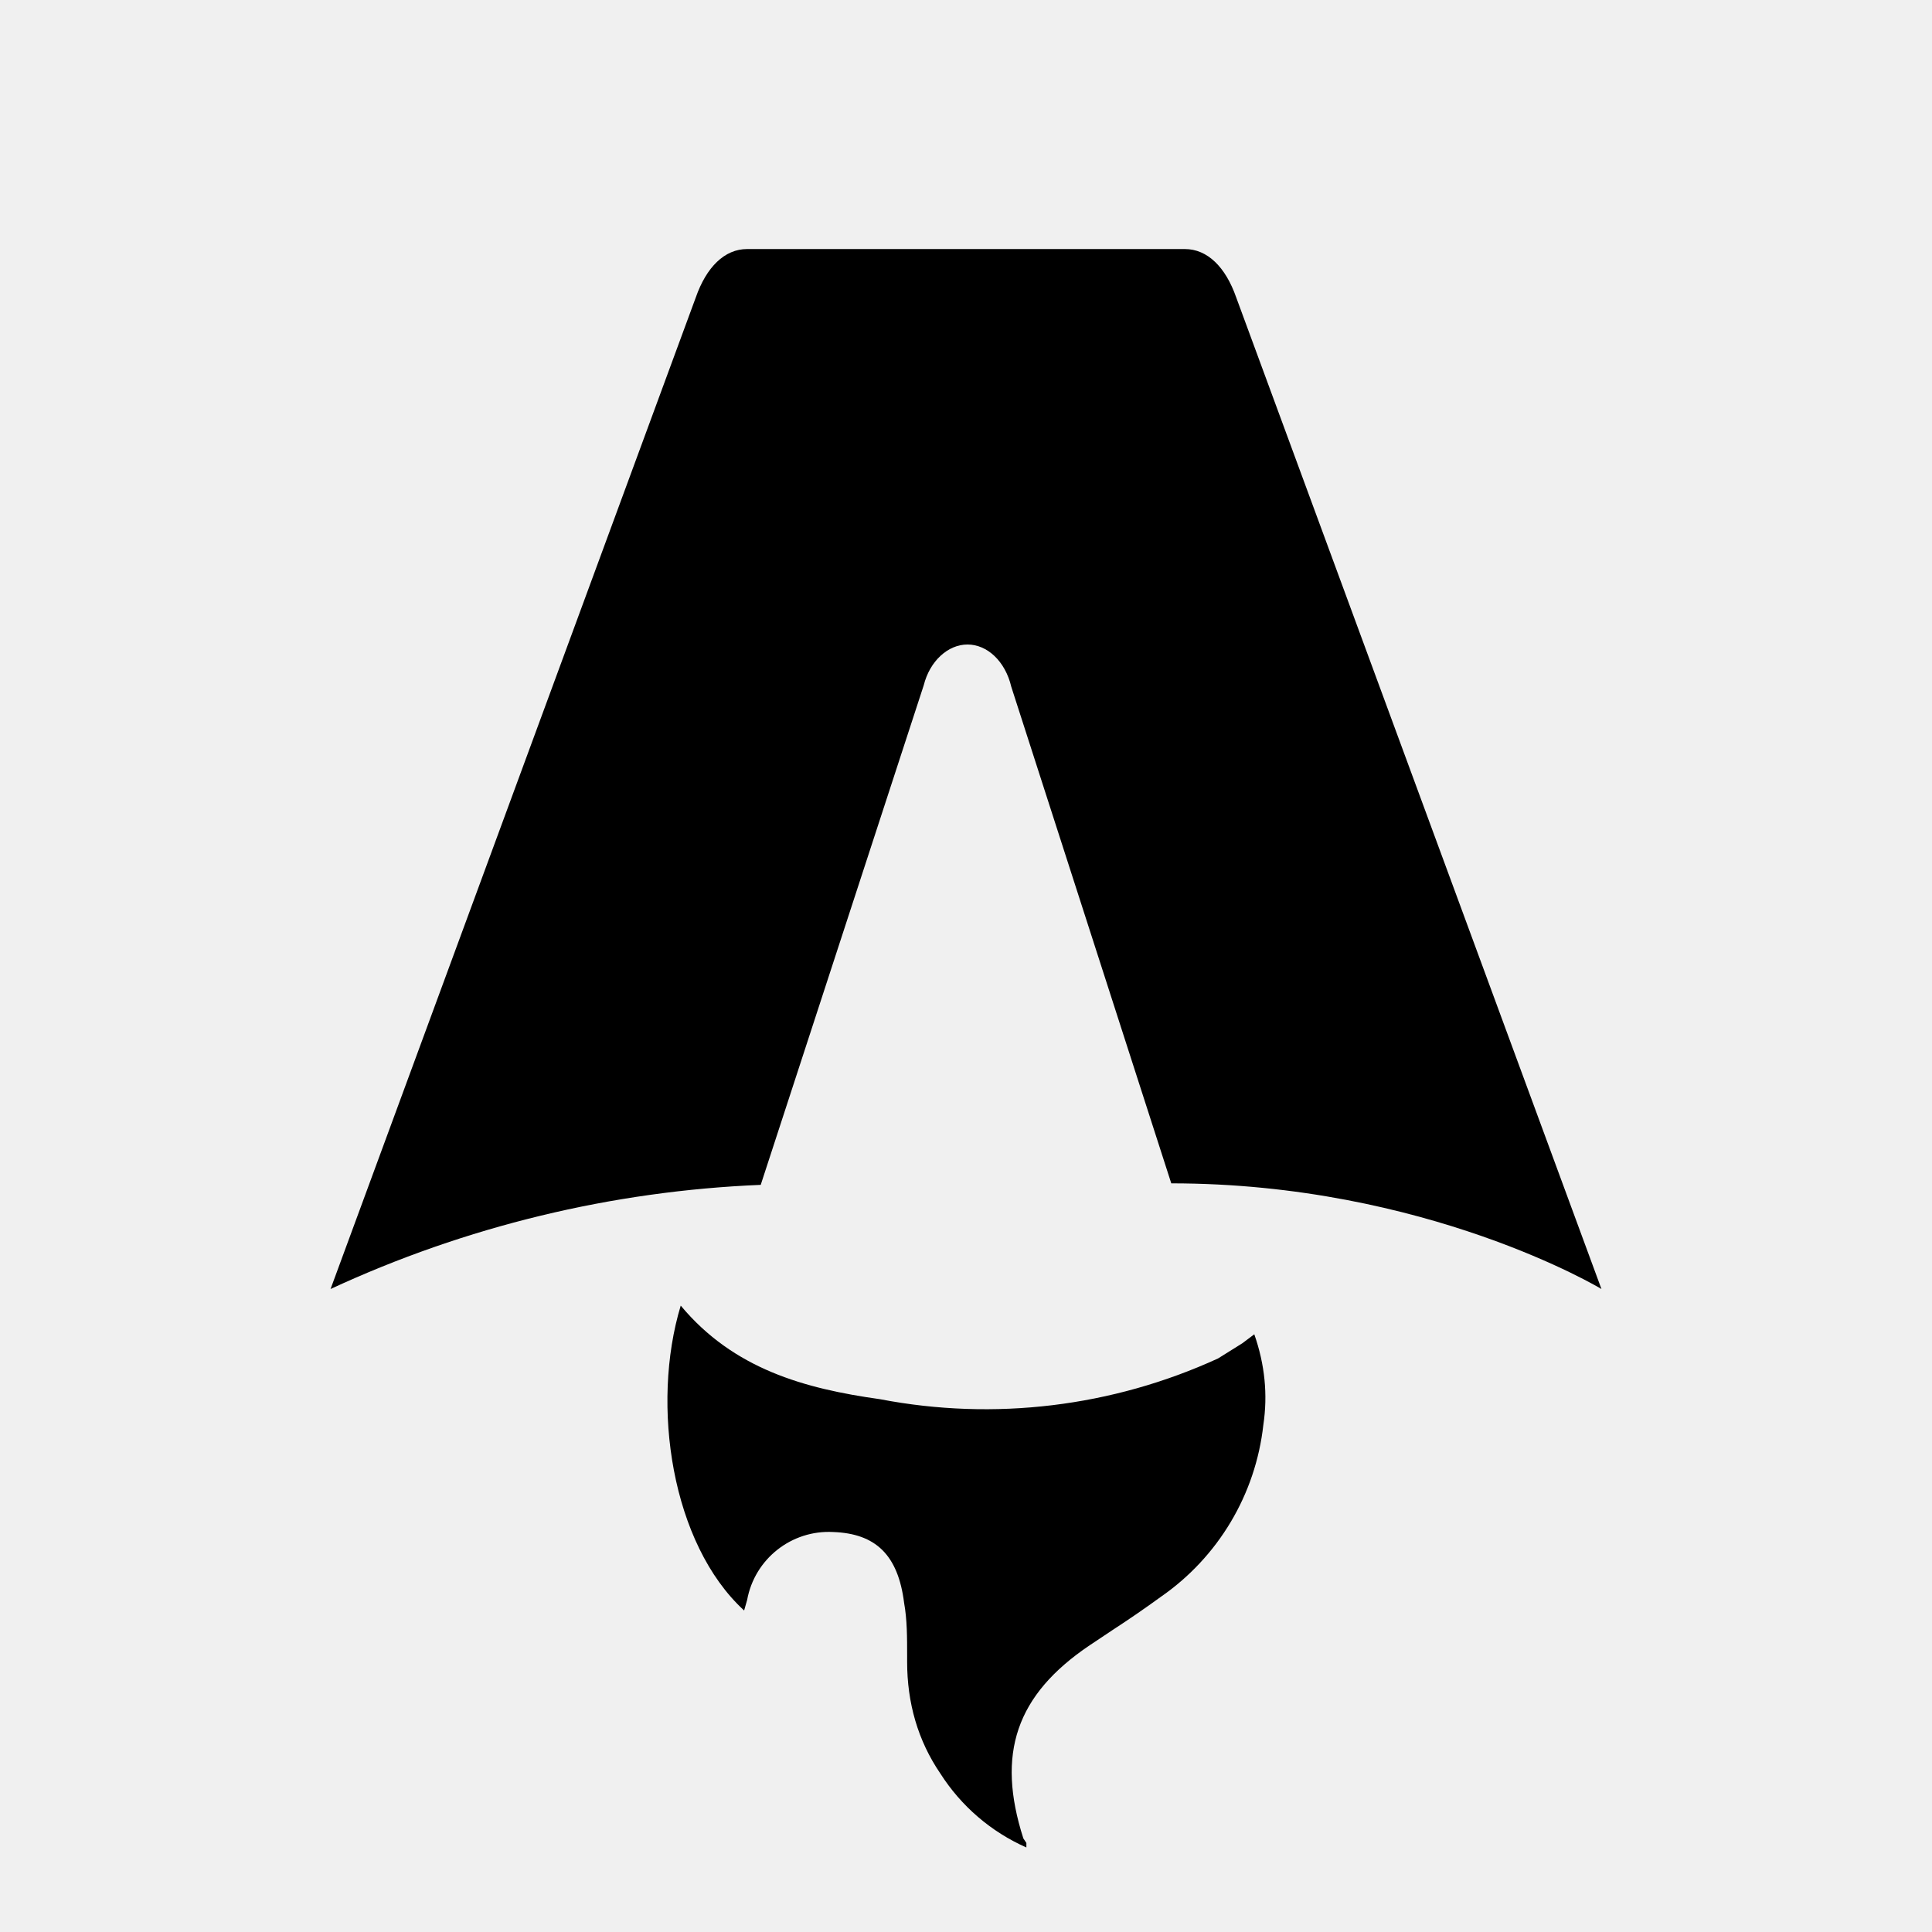
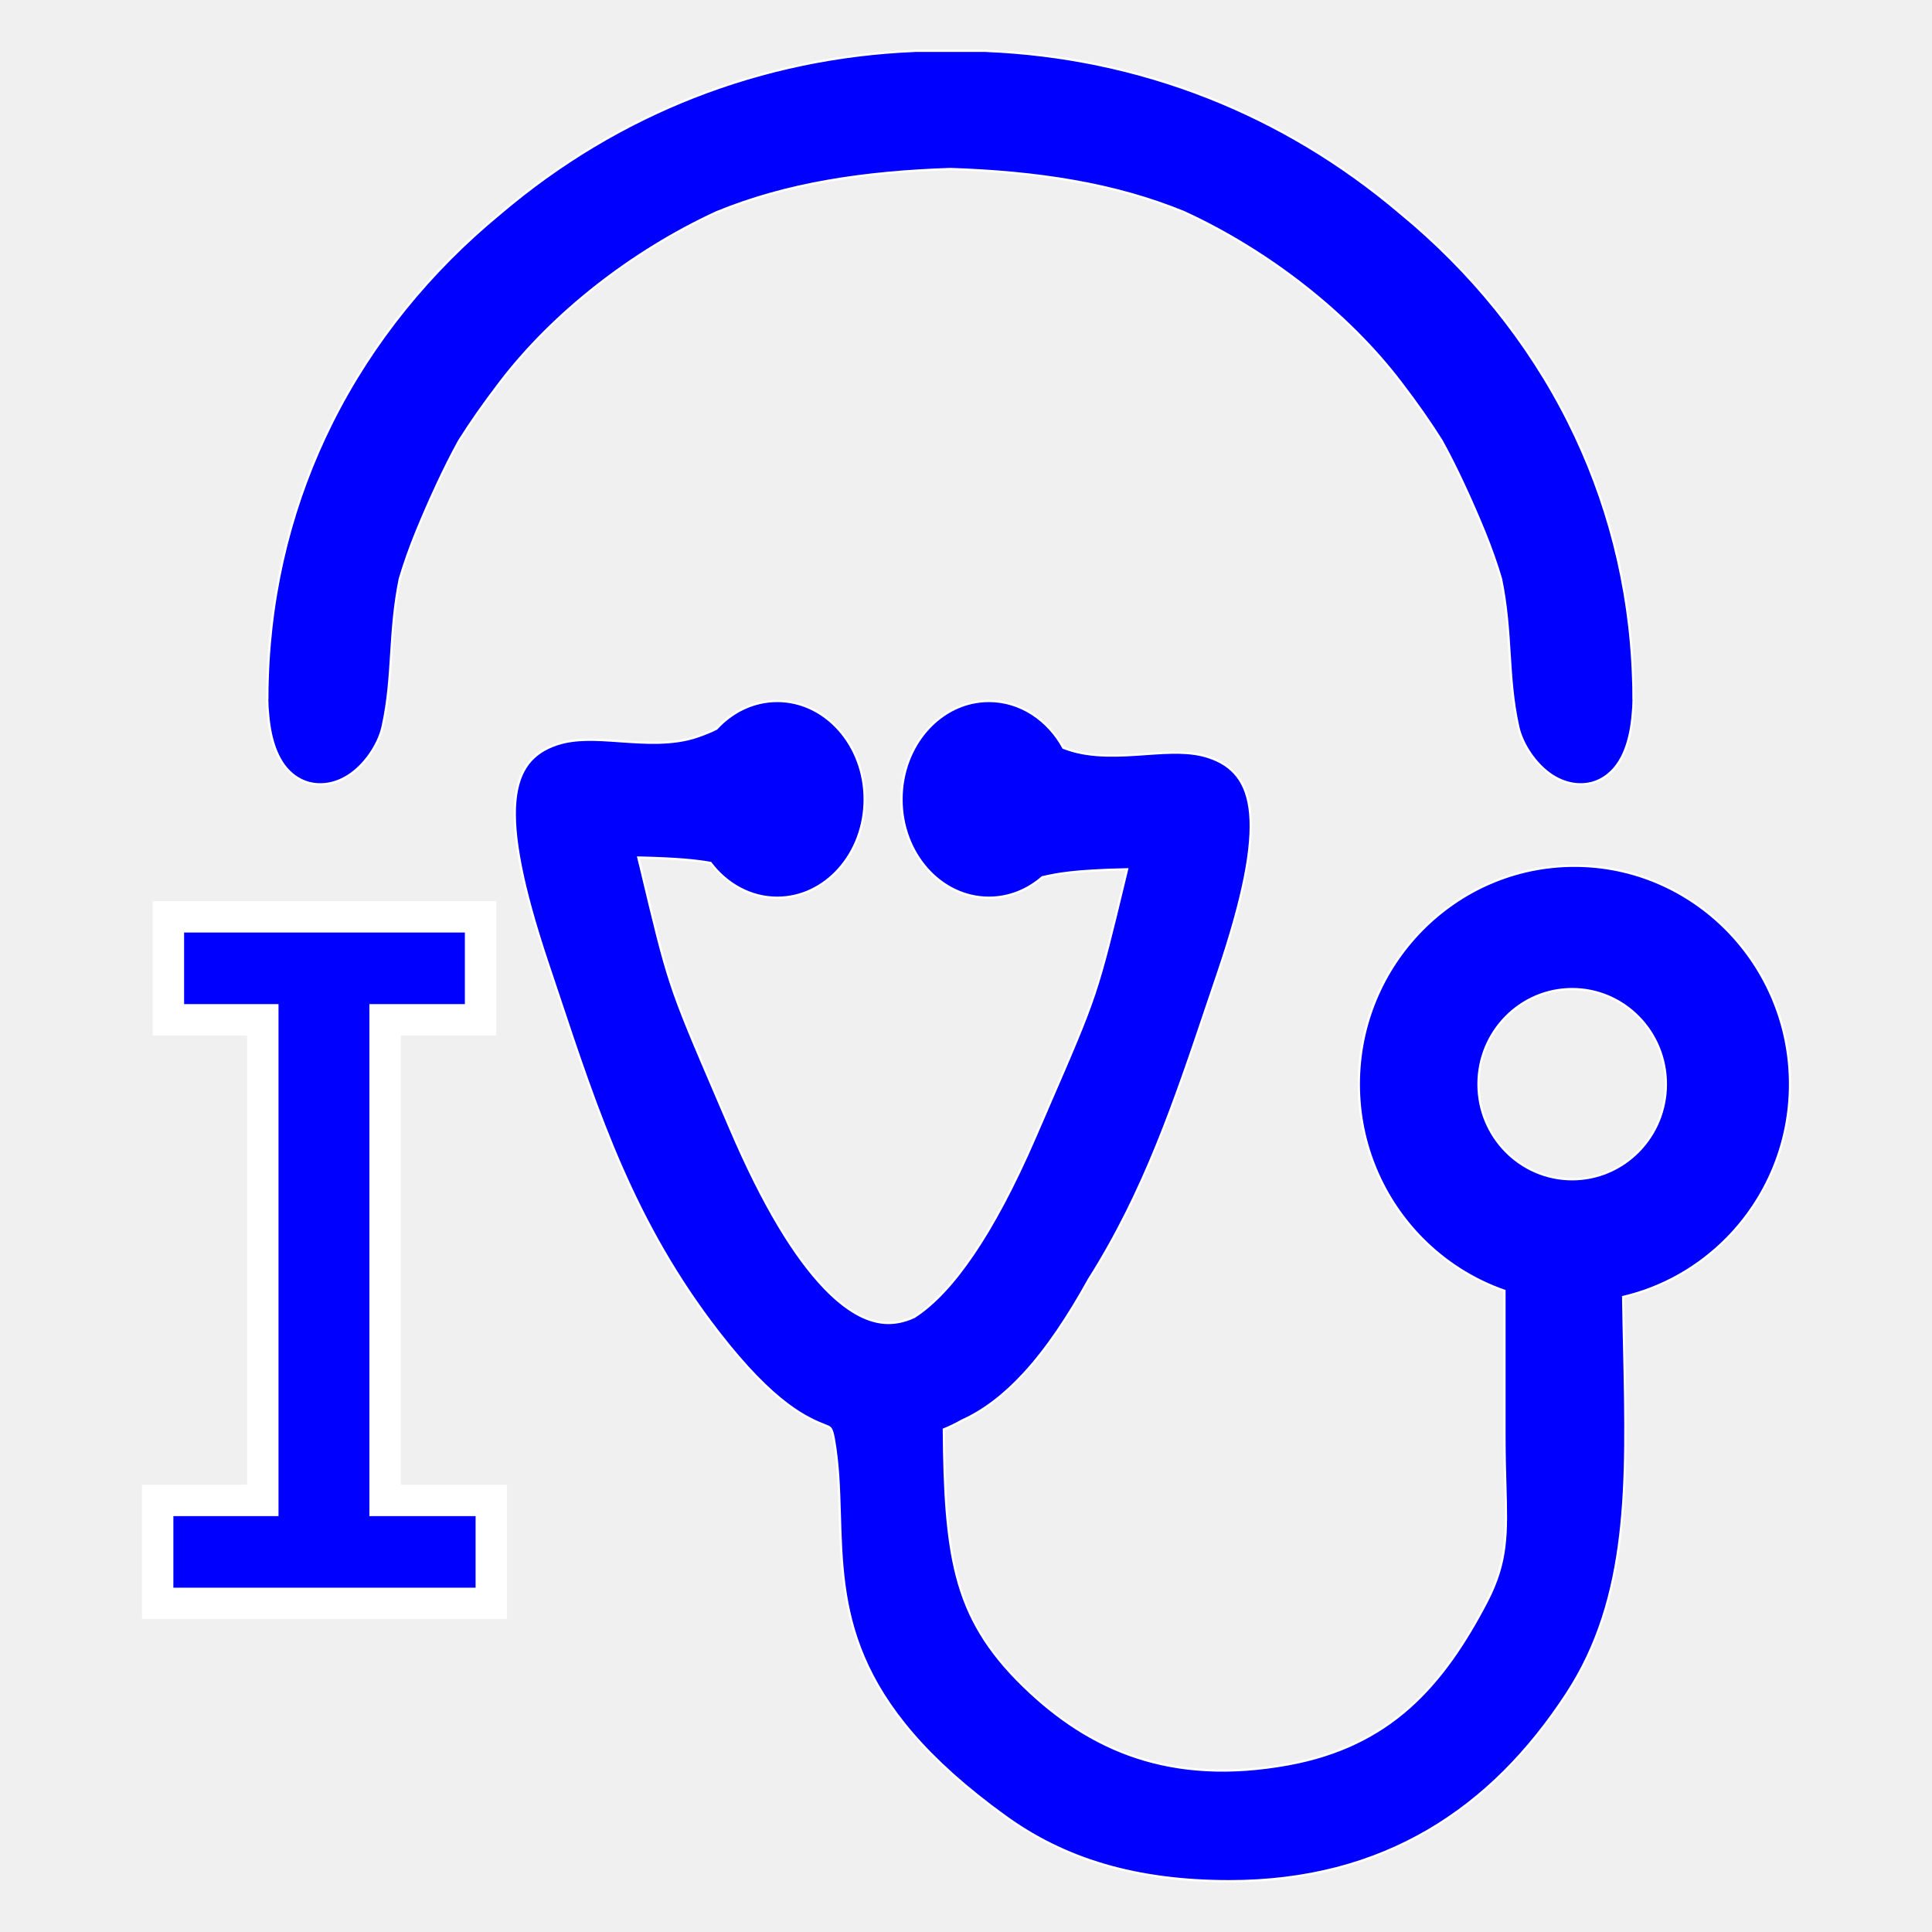
- <svg xmlns="http://www.w3.org/2000/svg" fill="none" viewBox="0 0 128 128">
-   <path d="M50.4 78.5a75.1 75.1 0 0 0-28.5 6.9l24.2-65.7c.7-2 1.9-3.2 3.4-3.2h29c1.5 0 2.7 1.2 3.4 3.2l24.2 65.7s-11.6-7-28.5-7L67 45.5c-.4-1.7-1.6-2.8-2.9-2.8-1.3 0-2.5 1.1-2.9 2.7L50.4 78.5Zm-1.1 28.2Zm-4.2-20.2c-2 6.6-.6 15.8 4.2 20.2a17.5 17.5 0 0 1 .2-.7 5.5 5.5 0 0 1 5.7-4.5c2.8.1 4.3 1.5 4.7 4.7.2 1.1.2 2.3.2 3.5v.4c0 2.7.7 5.2 2.2 7.4a13 13 0 0 0 5.7 4.9v-.3l-.2-.3c-1.8-5.6-.5-9.5 4.4-12.8l1.5-1a73 73 0 0 0 3.2-2.2 16 16 0 0 0 6.8-11.4c.3-2 .1-4-.6-6l-.8.6-1.6 1a37 37 0 0 1-22.4 2.7c-5-.7-9.7-2-13.2-6.2Z" />
-   <style>
-         path { fill: #000; }
-         @media (prefers-color-scheme: dark) {
-             path { fill: #FFF; }
-         }
-     </style>
+ <svg xmlns="http://www.w3.org/2000/svg" xml:space="preserve" width="254mm" height="254mm" version="1.1" style="shape-rendering:geometricPrecision; text-rendering:geometricPrecision; image-rendering:optimizeQuality; fill-rule:evenodd; clip-rule:evenodd" viewBox="0 0 25400 25400">
+   <defs>
+     <style type="text/css">
+    
+     .str1 {stroke:white;stroke-width:29.99;stroke-miterlimit:22.926}
+     .str0 {stroke:white;stroke-width:29.99;stroke-miterlimit:2.613}
+     .fil2 {fill:blue}
+     .fil0 {fill:blue;fill-rule:nonzero}
+     .fil1 {fill:white;fill-rule:nonzero}
+    
+   </style>
+   </defs>
+   <g id="Layer_x0020_1">
+     <g id="_1502097826288">
+       <path class="fil0 str0" d="M14122.62 2380.2c-516.17,-91.4 -1055.21,-139.22 -1627.56,-158.23 -572.36,19.01 -1111.4,66.83 -1627.57,158.23 -508.16,90.05 -987.2,221.96 -1445.55,410 -561.25,258.6 -1096.4,590.12 -1576.51,966.48 -489.61,383.82 -920.97,814.22 -1263.11,1260.93 -115.32,150.65 -215.84,287.62 -302.72,411.99 -85.38,122.17 -166.66,244.72 -244.18,367.49 -99.62,180.73 -195.19,372.11 -287.8,571.11 -99.2,213.14 -185.93,413.1 -265.12,605.19 -48.21,116.89 -91.29,230.08 -129.67,339.29 -36.85,104.75 -68.58,203.02 -95.85,295.2 -73.56,354.95 -94.04,679.82 -113.48,989.27 -20.08,319.38 -39.27,623.77 -113.37,957.36 -53.08,239.02 -234.03,501.89 -441.5,637.91 -108.1,70.96 -230.09,115.11 -358.38,119.1l-1.38 0c-150.58,4.59 -294.71,-43.83 -419.29,-162.79 -145.7,-139.18 -255.69,-382.55 -286.34,-769.26 -2.71,-22.57 -4.92,-48.71 -6.59,-79.01 -2.39,-42.05 -3.56,-76.83 -3.56,-105.46l1.42 -4.2 0.36 -29.98c-0.39,-35.96 -0.22,-72.78 0.43,-110.09 0.78,-46.15 1.99,-86.81 3.48,-122.2 38.67,-1230.96 340.04,-2362.72 841.54,-3367.54 533.69,-1069.31 1294.94,-1997.05 2207.83,-2749.43 793.12,-676.04 1652.56,-1181.89 2544.38,-1532.6 943.33,-371.01 1924.66,-568.41 2903.74,-609.79l13.95 -1.42 929.77 0 13.96 1.42c979.01,41.38 1960.34,238.78 2903.67,609.79 891.85,350.71 1751.26,856.56 2544.59,1532.35 908.72,749.46 1667.87,1674.28 2202.1,2741.6 502.25,1003.36 805.11,2131.27 846.2,3355.78 1.88,37.78 3.24,81.79 4.2,130.39l0 1.39c0.75,40.77 0.96,80.86 0.57,120.21l0.35 30.12 1.43 4.2c0,27.06 -1.18,61.38 -3.45,103.5 -1.64,30.91 -3.85,57.54 -6.66,80.51 -30.52,386.71 -140.5,630.29 -286.2,769.61 -124.51,119 -268.68,167.46 -419.29,162.86 -129.25,-3.95 -251.63,-48.14 -359.8,-119.03 -207.43,-135.94 -388.42,-398.96 -441.58,-637.94 -74.2,-333.73 -93.35,-638.27 -113.44,-957.79 -19.4,-308.99 -39.84,-633.28 -113.04,-987.41 -27.35,-92.33 -59.14,-190.78 -96.1,-295.85 -38.46,-109.49 -81.58,-222.93 -129.86,-340.07 -79.25,-192.34 -166.06,-392.55 -265.33,-605.79 -92.64,-199.07 -188.39,-390.63 -288.26,-571.65 -77.44,-122.63 -158.7,-245 -243.86,-366.99 -86.81,-124.3 -187.15,-261.06 -302.26,-411.35 -342.17,-446.74 -773.6,-877.14 -1263.25,-1260.97 -480.14,-376.32 -1015.26,-707.84 -1576.51,-966.44 -458.35,-188.04 -937.35,-319.95 -1445.55,-410z" />
+       <polygon class="fil0" points="5062.83,19725.95 5062.83,13407.5 6318.15,13407.5 6318.15,12053.47 2213.92,12053.47 2213.92,13407.5 3455.06,13407.5 3455.06,19725.95 2072.81,19725.95 2072.81,21079.85 6459.13,21079.85 6459.13,19725.95 " />
+       <path class="fil1" d="M4856.32 19725.95l0 -6524.96 1255.32 0 0 -941.01 -3691.2 0 0 941.01 1241.14 0 0 6731.48 -1382.26 0 0 940.87 3973.3 0 0 -940.87 -1396.3 0 0 -206.52zm413.02 -6111.94l0 5905.43 1396.3 0 0 1766.92 -4799.34 0 0 -1766.92 1382.25 0 0 -5905.43 -1241.14 0 0 -1767.05 4517.25 0 0 1767.05 -1255.32 0z" />
+       <path class="fil2 str1" d="M21353.11 17740.04c39.05,1767.64 72.01,3260.62 -752.26,4524.63 -496.73,761.78 -1096.68,1376.75 -1828.54,1803.52 -735.01,428.59 -1595.46,664.06 -2608.5,664.06 -619.78,0 -1159.59,-72.63 -1642.72,-214.03 -489.5,-143.27 -915.12,-356.17 -1301.41,-634.82 -2106.46,-1519.81 -2142.82,-2750.9 -2179.03,-3977.8 -9.77,-331.79 -19.6,-663.41 -78.56,-988.9 -25.62,-141.54 -45.57,-149.5 -91.23,-167.65 -250.54,-99.54 -679.03,-269.74 -1428.1,-1237.25 -1102.88,-1424.56 -1574.65,-2843.65 -2115.33,-4470.21l-127.82 -382.31c-680.69,-2034.37 -493.56,-2668.01 120.45,-2873.43 247.38,-82.75 521.35,-63.29 830.19,-41.34 325.11,23.13 698.66,49.69 1020.79,-62.18 114.12,-39.61 192.3,-73.71 248.28,-102.55 206.87,-225.4 488.74,-364.06 799.31,-364.06 634.64,0 1149.27,578.93 1149.27,1293.58 0,714.48 -514.63,1293.48 -1149.27,1293.48 -351.46,0 -666.18,-177.65 -877.04,-457.54 -164.87,-30.02 -420.04,-60.21 -949.46,-71.08 63.63,263.41 -12.75,-56.89 28.46,115.78 184.57,773.09 278.85,1167.8 398.85,1533.14 127.1,386.81 290.84,768.28 625.19,1547.33l158.64 369.95c432.93,1010.68 846.43,1684.58 1237.26,2091.71 285.53,297.48 546.62,439.09 784.14,458.69 131.67,10.87 263.1,-16.69 393.18,-76.38l14.99 -9.83c239.87,-157.16 493.13,-421.09 759.35,-812.67 263.58,-387.64 535.41,-894.42 814.4,-1538.51l158.61 -365.76 0 -1.38c335.7,-773.41 500.06,-1152.05 625.19,-1528.64 125.16,-376.77 218.19,-761.81 400.24,-1515.9l27.25 -112.98c-703.4,14.3 -922.39,62.36 -1088.93,98.96 -8.59,1.87 -17.04,3.74 -25.41,5.57 -194.2,168.93 -437.74,269.4 -702.09,269.4 -634.67,0 -1149.31,-578.96 -1149.31,-1293.48 0,-714.62 514.64,-1293.44 1149.31,-1293.44 413.71,0 776.49,246.06 978.86,615.42 18.66,6.85 38.47,13.88 59.52,21.12 321.89,110.55 695.44,84.27 1020.48,61.42 312.05,-21.92 588.62,-41.37 835.55,42.17 610.27,206.46 794.53,836.18 115.92,2841.68l-127.69 377.57c-441.48,1313.32 -836.97,2489.88 -1567.42,3644.14 -269.12,486.04 -551.16,911.66 -856.53,1242.37 -253.06,274.08 -522.91,485.18 -815.17,616.09 -90.4,51.93 -168.61,87.14 -236.33,114.98 6.16,808.58 40.61,1423.73 171.8,1929.47 141.57,545.8 404.05,986.86 882.64,1450.74 429.5,416.27 911.59,742.83 1476.12,929.04 566.22,186.75 1221.22,234.53 1997.15,93.2 670.93,-122.22 1178.47,-382.48 1585.29,-742 416.41,-368.05 736.6,-846.47 1021.41,-1391.26 276.6,-530.08 265.87,-902.66 247.62,-1536.98 -5.33,-186.52 -11.35,-393.98 -11.56,-642.02l0.04 -1912.71c-413.16,-143.86 -783.45,-381.89 -1085.96,-688.89 -512,-519.66 -828.8,-1236.53 -828.8,-2027.63 0,-791.1 316.8,-1507.97 828.8,-2027.63 513.78,-521.42 1223.06,-843.9 2005.78,-843.9 782.76,0 1492.08,322.51 2005.89,843.9 512,519.66 828.84,1236.56 828.84,2027.63 0,791.03 -316.84,1507.97 -828.84,2027.63 -369.22,374.65 -839.4,646.61 -1365.22,770.05 3.36,232.11 8.48,462.77 13.47,688.72zm-683.67 -4736.43c680,0 1231.61,559.4 1231.61,1249.89 0,690.66 -551.61,1250.03 -1231.61,1250.03 -680.2,0 -1231.61,-559.37 -1231.61,-1250.03 0,-690.49 551.41,-1249.89 1231.61,-1249.89z" />
+     </g>
+   </g>
</svg>
